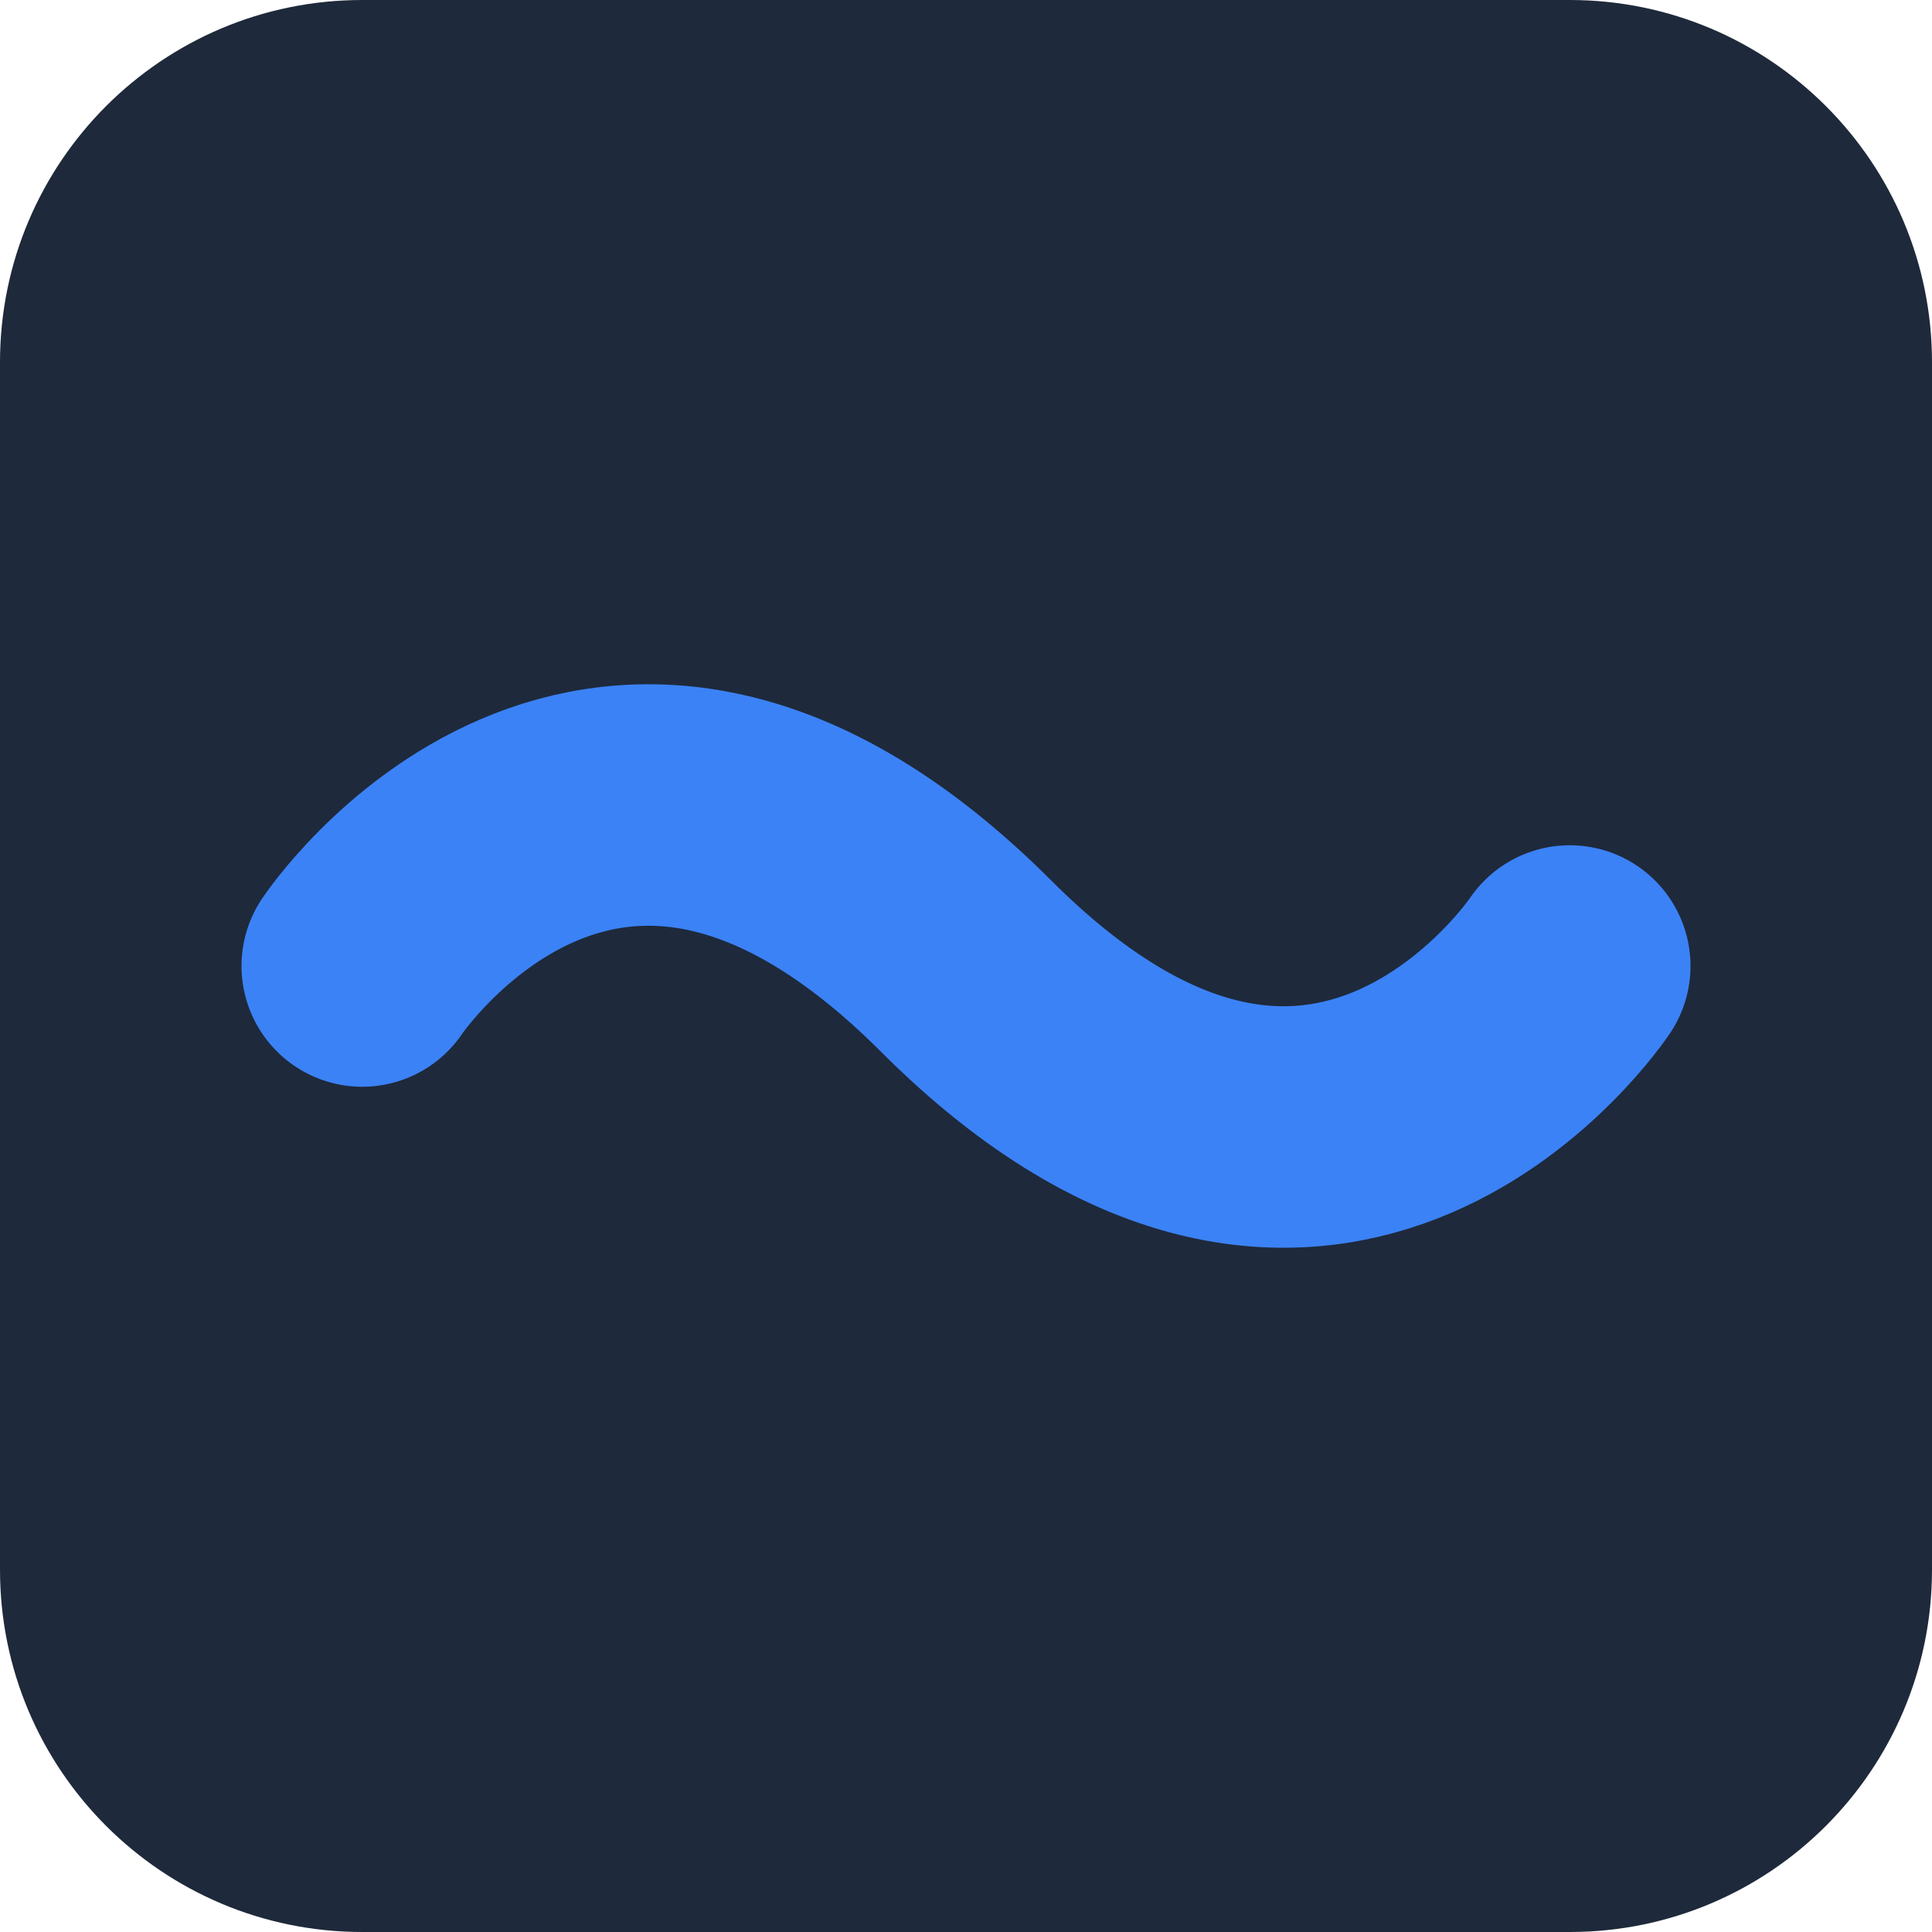
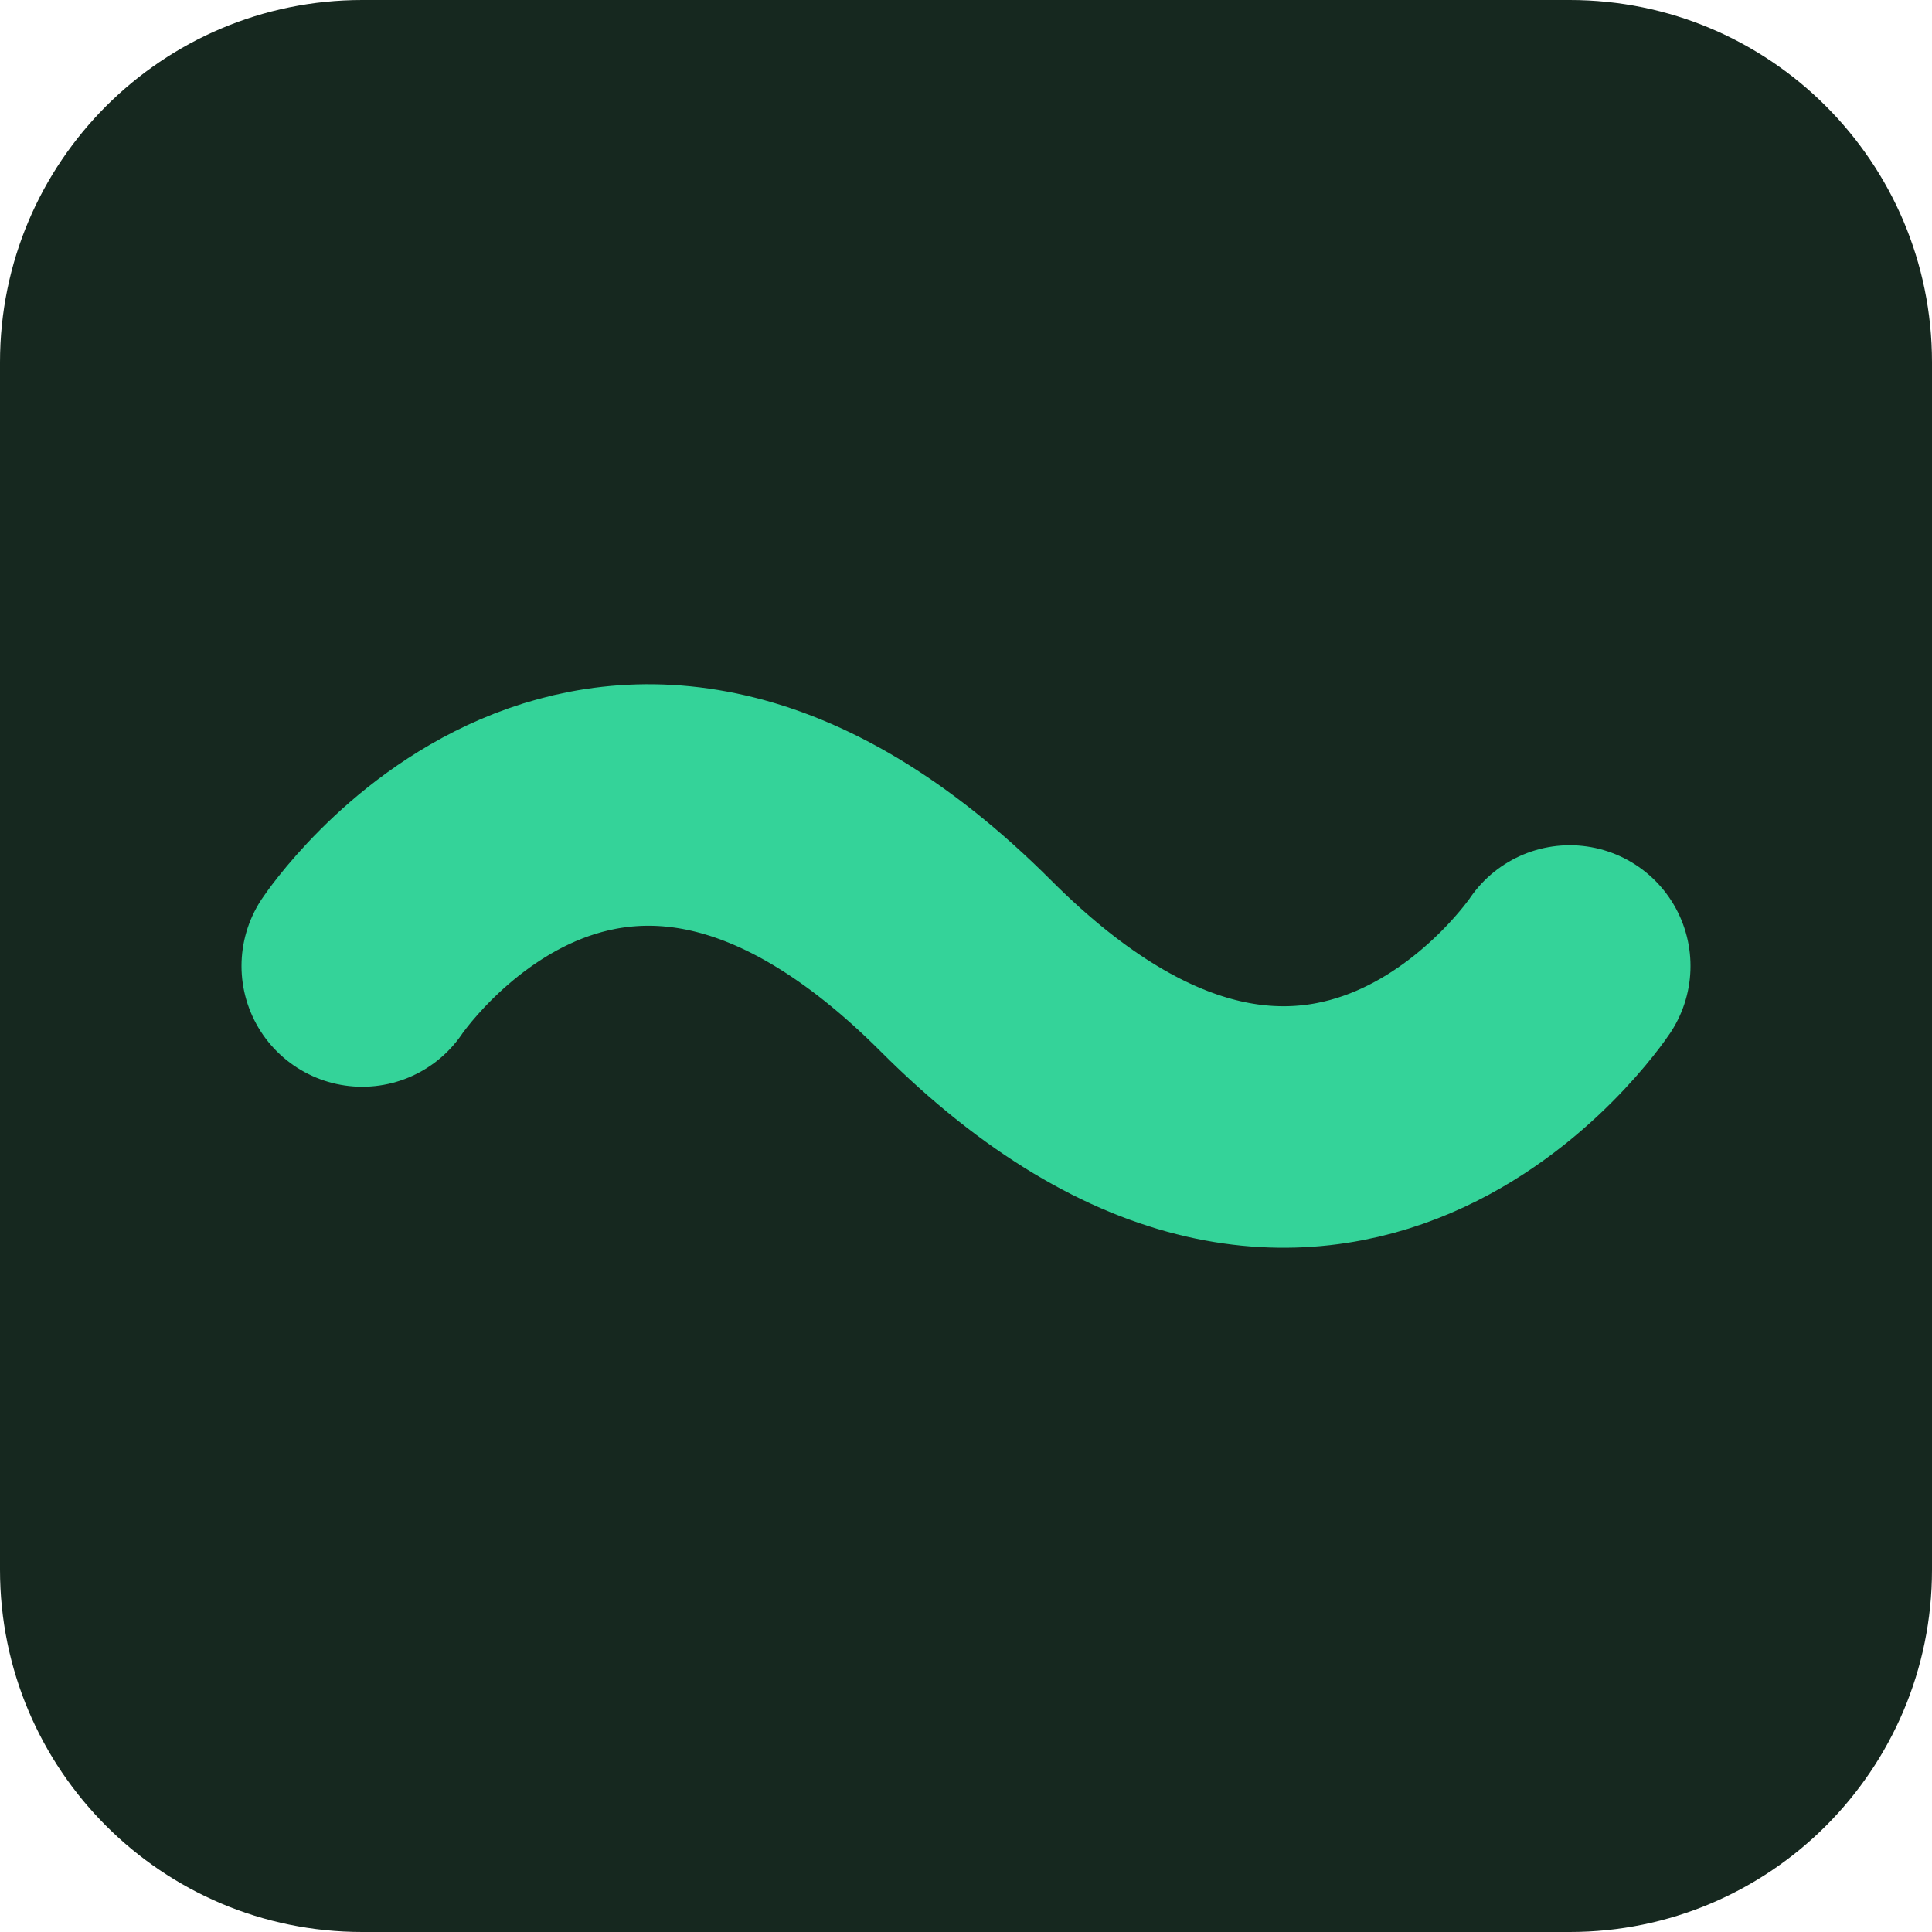
<svg xmlns="http://www.w3.org/2000/svg" width="32" height="32" viewBox="0 0 32 32">
-   <rect width="32" height="32" rx="6" fill="#1e293b" />
-   <path d="M6 16C6 16 10 10 16 16C22 22 26 16 26 16" stroke="#3b82f6" stroke-width="4" stroke-linecap="round" fill="none" />
+   <rect width="32" height="32" rx="6" fill="#16281f" />
+   <path d="M6 16C6 16 10 10 16 16C22 22 26 16 26 16" stroke="#34d399" stroke-width="4" stroke-linecap="round" fill="none" />
</svg>
